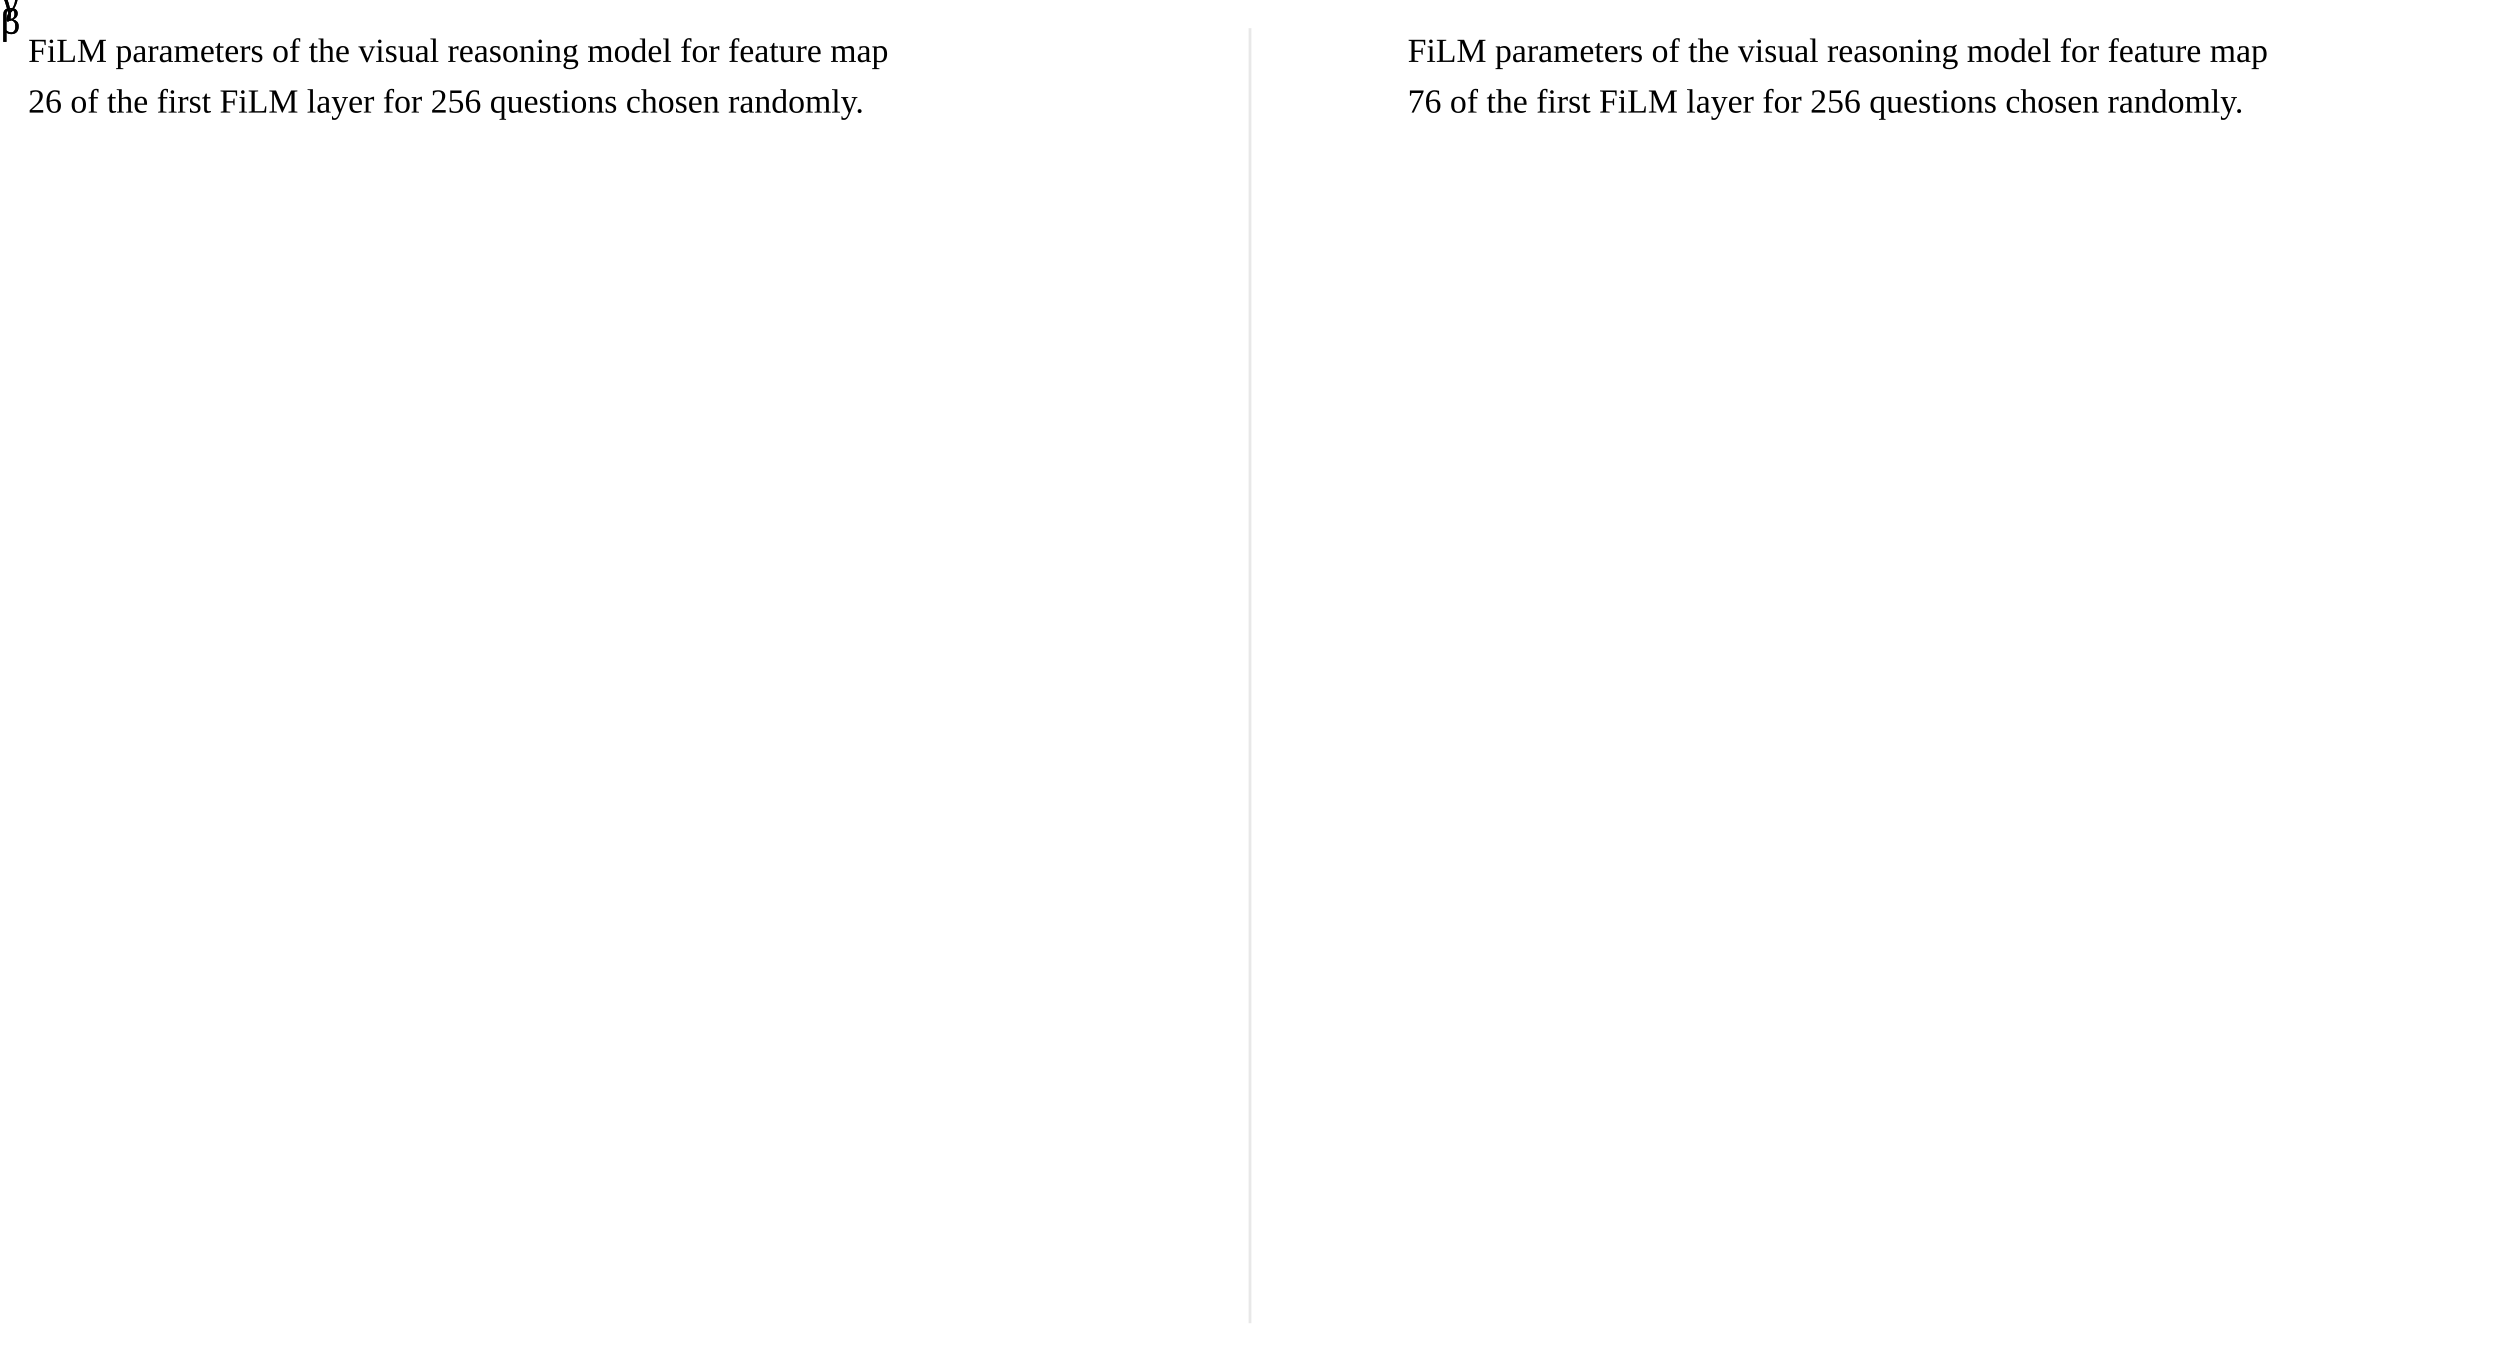
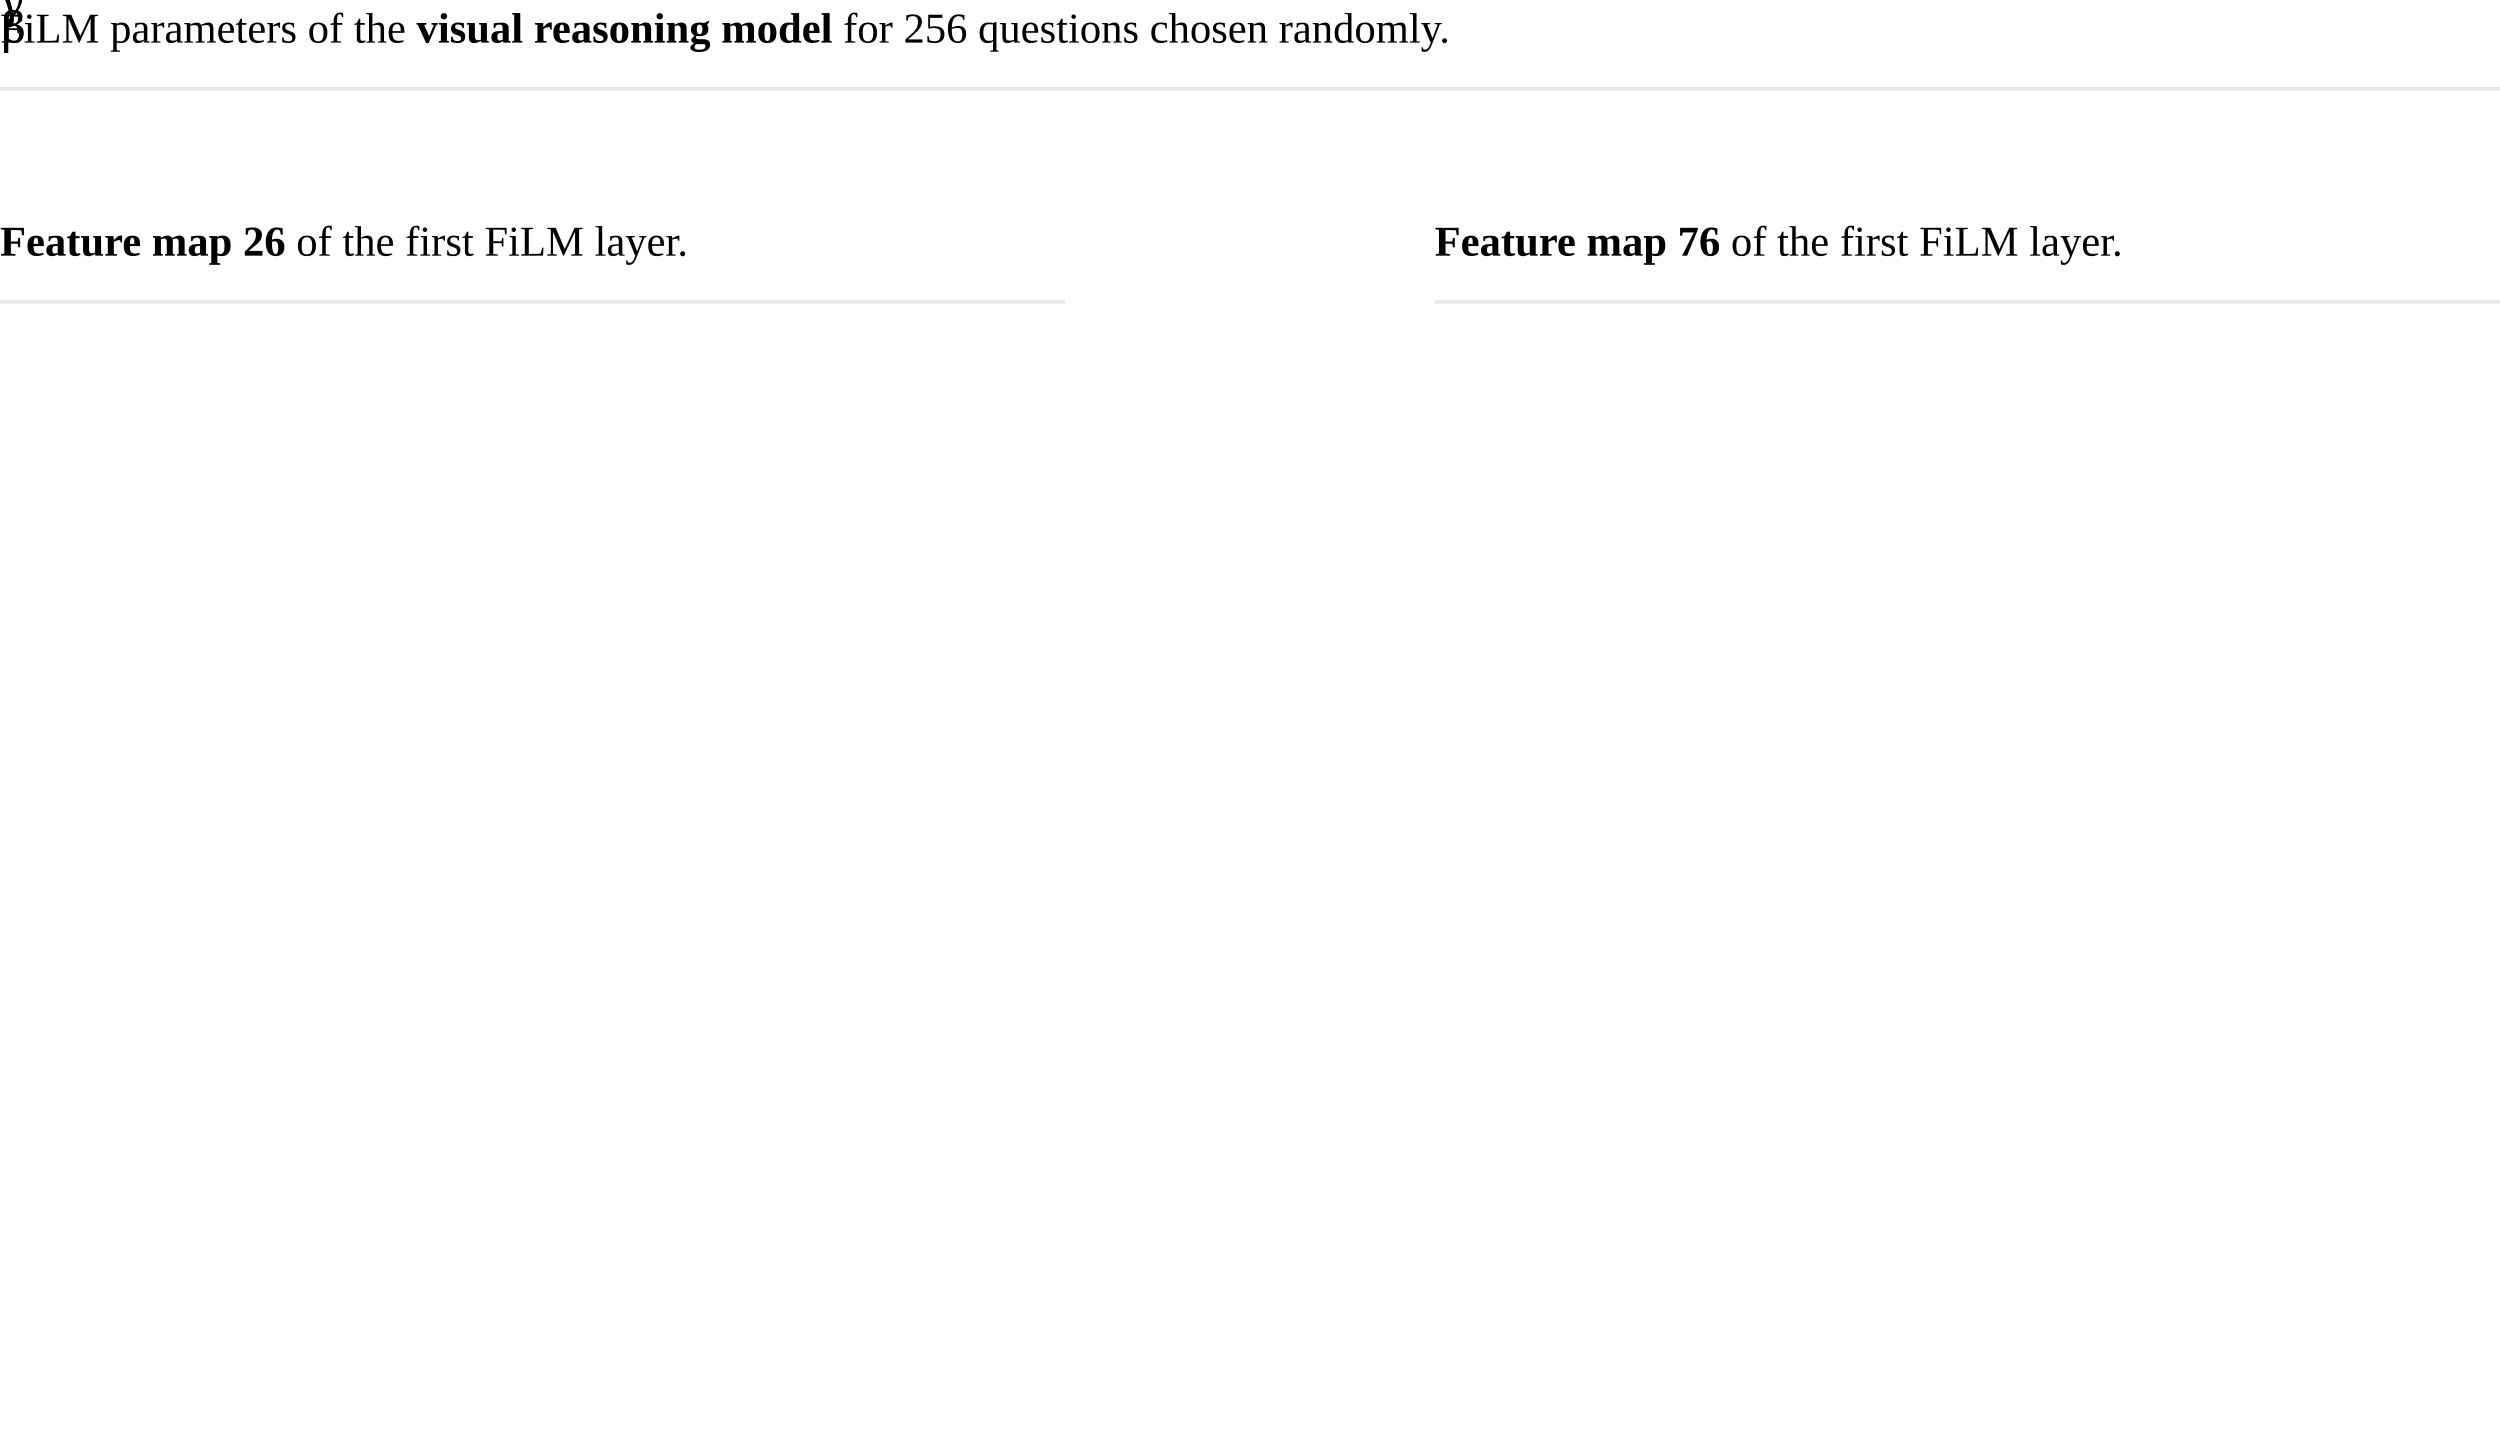
- <svg xmlns="http://www.w3.org/2000/svg" viewBox="0 0 888 480">
-   <path d="M444,10l0,460" style="stroke-width: 1px; stroke: #666; opacity: 0.15;" />
-   <text x="10" y="10" dy="1em" class="figure-text">
-     <tspan>
-       FiLM parameters of the visual reasoning model for feature map
-     </tspan>
-     <tspan x="10" dy="1.5em">
-       26 of the first FiLM layer for 256 questions chosen randomly.
-     </tspan>
+ <svg xmlns="http://www.w3.org/2000/svg" viewBox="0 0 704 410">
+   <text x="0" y="0" dy="1em" class="figure-text">
+     FiLM parameters of the
+     <tspan style="font-weight: bold;">visual reasoning model</tspan> for 256
+     questions chosen randomly.
  </text>
-   <text x="500" y="10" dy="1em" class="figure-text">
-     <tspan>
-       FiLM parameters of the visual reasoning model for feature map
-     </tspan>
-     <tspan x="500" dy="1.5em">
-       76 of the first FiLM layer for 256 questions chosen randomly.
-     </tspan>
+   <path d="M0,25l704,0" style="stroke-width: 1px; stroke: #666; opacity: 0.15;" />
+   <text x="0" y="60" dy="1em" class="figure-text">
+     <tspan style="font-weight: bold;">Feature map 26</tspan> of the first FiLM
+     layer.
  </text>
+   <path d="M0,85l300,0" style="stroke-width: 1px; stroke: #666; opacity: 0.15;" />
+   <text x="404" y="60" dy="1em" class="figure-text">
+     <tspan style="font-weight: bold;">Feature map 76</tspan> of the first FiLM
+     layer.
+   </text>
+   <path d="M404,85l300,0" style="stroke-width: 1px; stroke: #666; opacity: 0.15;" />
  <g id="first-plot">
-     <rect x="10" y="100" width="360" height="360" style="fill: none;" />
+     <rect x="10" y="110" width="300" height="300" style="fill: none;" />
    <path id="x-axis" d="M 0 0 L 0 0" class="figure-path" />
-     <text id="x-axis-label" x="0" y="0" dy="0.4em" font-family="serif" class="figure-text">γ</text>
+     <text id="x-axis-label" x="0" y="0" dy="0.4em" style="font-family: serif;" class="figure-text">γ</text>
    <path d="M 0 0 L 0 0" id="y-axis" class="figure-path" />
-     <text id="y-axis-label" x="0" y="0" dy="1em" font-family="serif" class="figure-text">β</text>
+     <text id="y-axis-label" x="0" y="0" dy="1em" style="font-family: serif;" class="figure-text">β</text>
  </g>
  <g id="second-plot">
-     <rect x="515" y="100" width="360" height="360" style="fill: none;" />
+     <rect x="404" y="110" width="300" height="300" style="fill: none;" />
    <path id="x-axis" d="M 0 0 L 0 0" class="figure-path" />
-     <text id="x-axis-label" x="0" y="0" dy="0.4em" font-family="serif" class="figure-text">γ</text>
+     <text id="x-axis-label" x="0" y="0" dy="0.4em" style="font-family: serif;" class="figure-text">γ</text>
    <path d="M 0 0 L 0 0" id="y-axis" class="figure-path" />
-     <text id="y-axis-label" x="0" y="0" dy="1em" font-family="serif" class="figure-text">β</text>
+     <text id="y-axis-label" x="0" y="0" dy="1em" style="font-family: serif;" class="figure-text">β</text>
  </g>
</svg>
